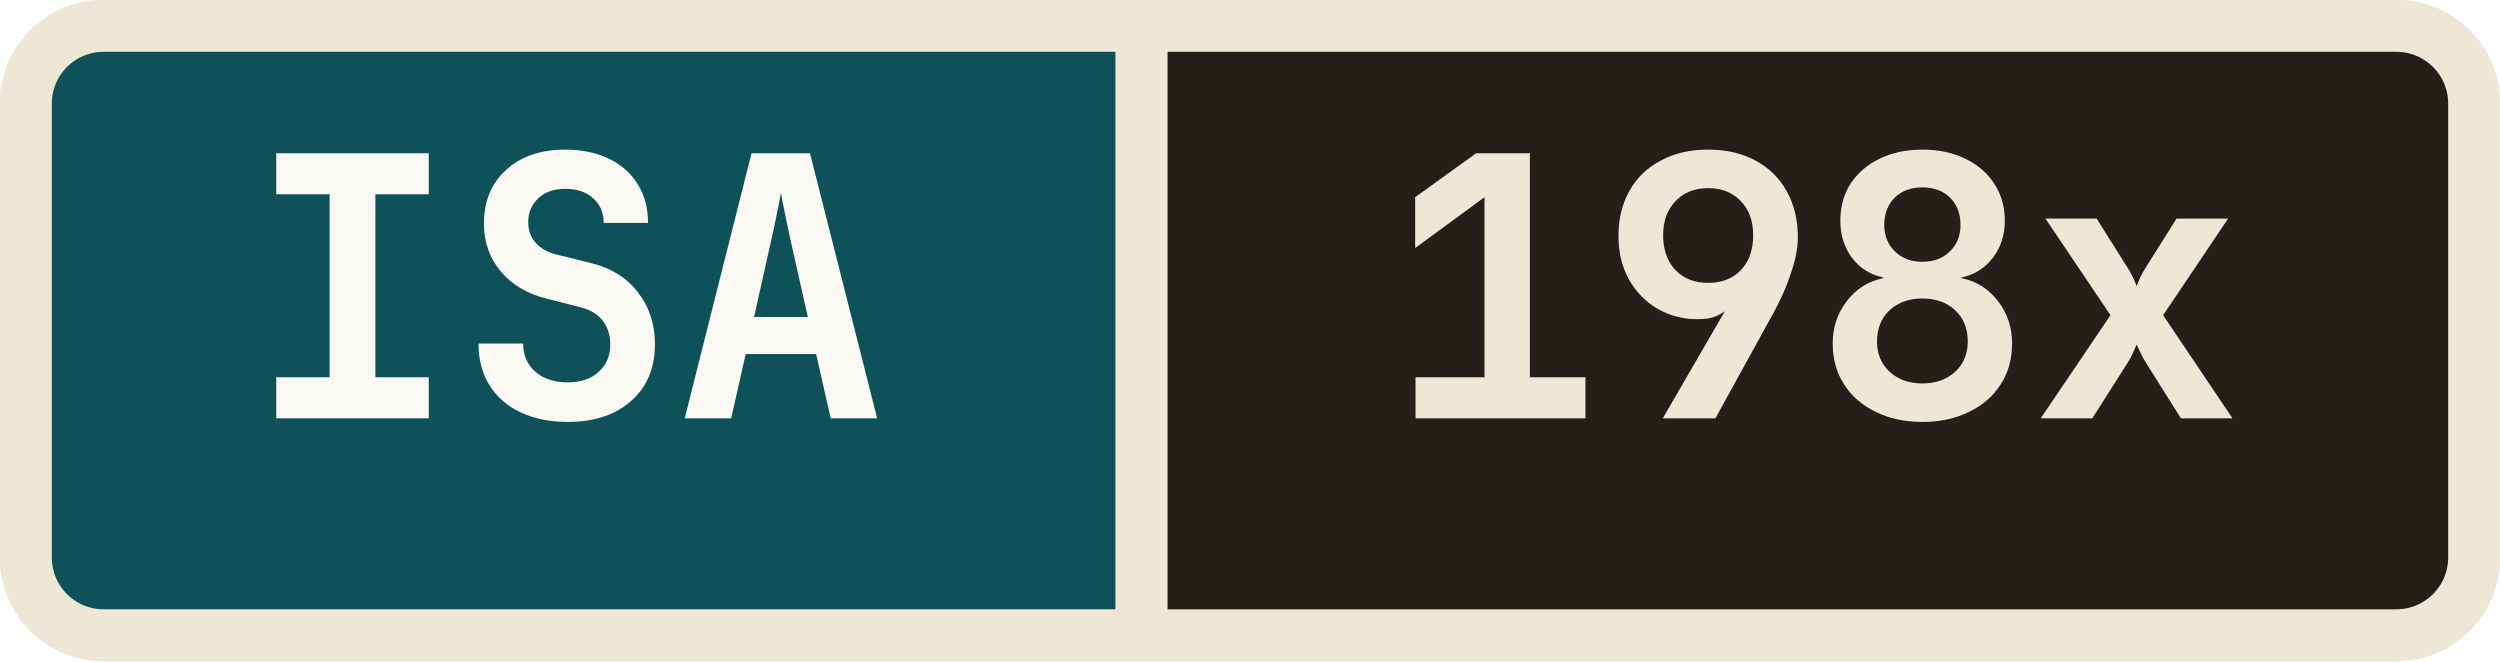
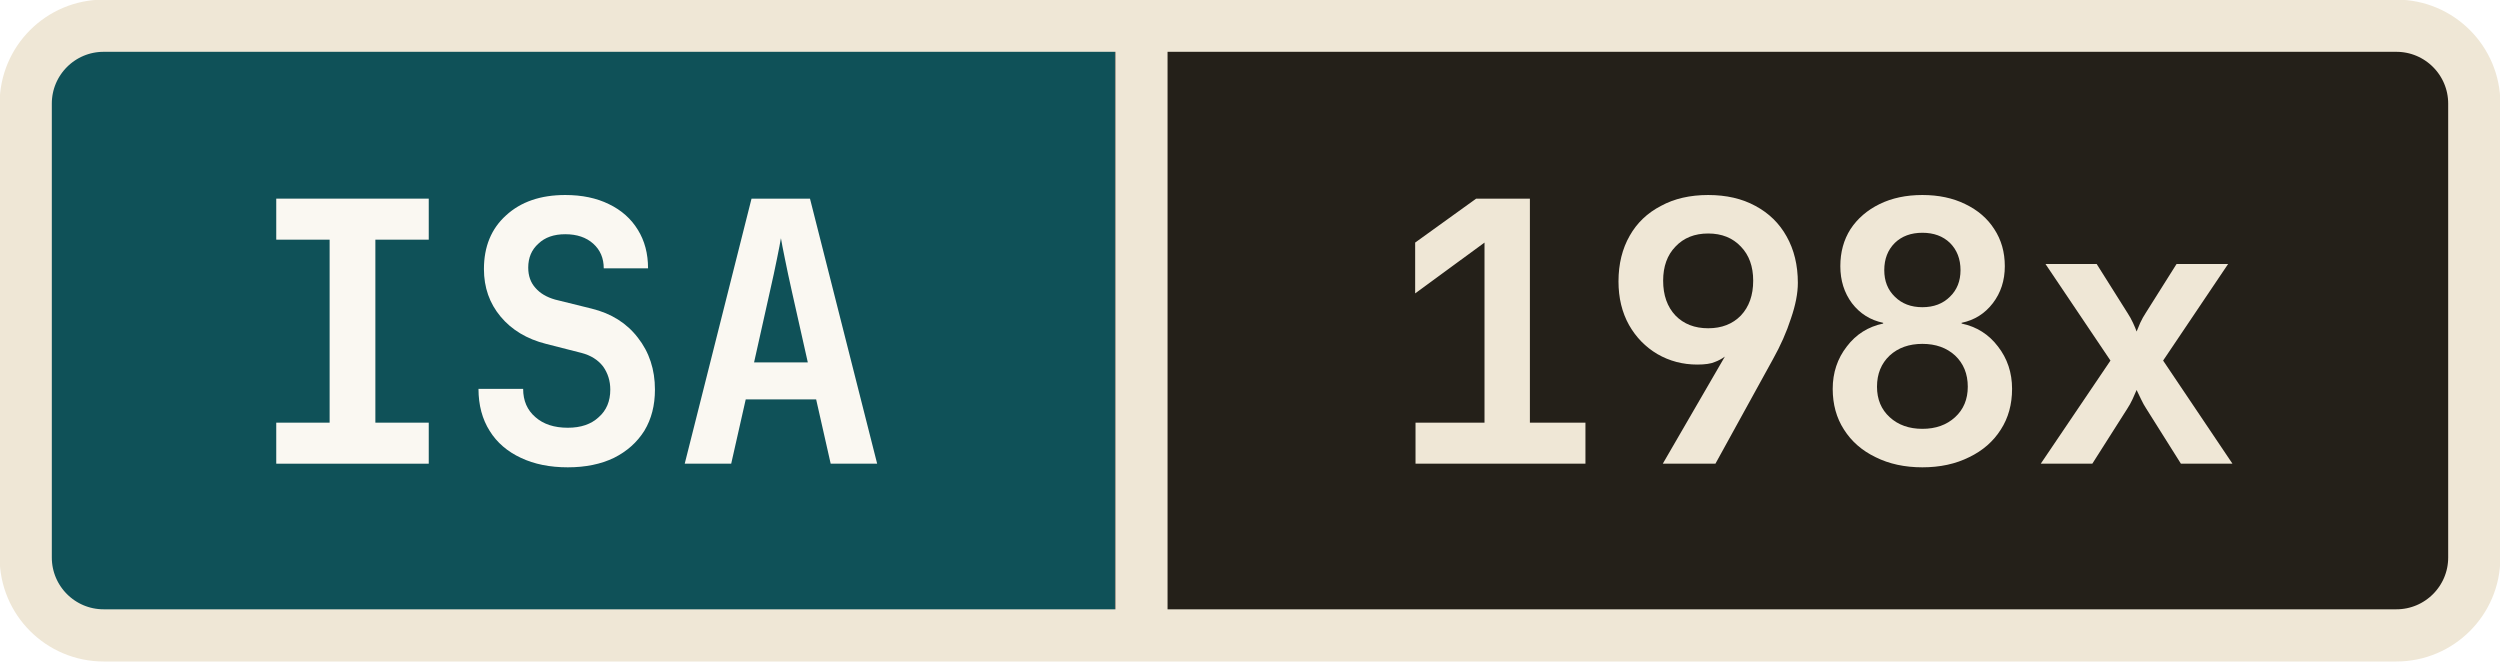
<svg xmlns="http://www.w3.org/2000/svg" width="330.5" height="87.5" viewBox="0 0 330.5 87.5" role="img" aria-label="Isa198x">
  <g>
    <clipPath id="r">
      <rect x="3.4" y="3.4" width="323.7" height="80.6" rx="10.3" />
    </clipPath>
    <g clip-path="url(#r)">
      <rect x="3.4" y="3.4" width="144.0" height="80.6" fill="#0f5158" />
      <rect x="147.4" y="3.4" width="179.7" height="80.6" fill="#242019" />
    </g>
    <rect x="3.4" y="3.4" width="323.7" height="80.6" rx="10.3" fill="none" stroke="#efe7d6" stroke-width="6.9" />
    <line x1="150.9" y1="3.4" x2="150.9" y2="84.1" stroke="#efe7d6" stroke-width="6.9" />
-     <g fill="#faf8f2" transform="translate(32.2 55.3) scale(0.048 -0.048)">
+     <g fill="#faf8f2" transform="translate(32.2 61.3) scale(0.048 -0.048)">
      <path d="M90 0V113H237V617H90V730H510V617H363V113H510V0Z" />
      <path d="M303 -10Q229 -10 174 16Q118 42 88 90Q57 139 57 206H180Q180 157 214 128Q247 99 303 99Q357 99 388 128Q420 156 420 204Q420 240 400 268Q379 295 341 305L243 330Q164 350 118 405Q72 460 72 536Q72 629 133 684Q194 740 296 740Q365 740 416 715Q468 690 496 644Q524 599 524 538H402Q402 580 373 606Q344 632 296 632Q249 632 222 606Q194 581 194 540Q194 506 214 484Q233 462 268 452L369 427Q450 407 496 347Q543 287 543 204Q543 139 514 91Q484 43 430 16Q376 -10 303 -10Z" transform="translate(590 0)" />
      <path d="M35 0 219 730H380L565 0H437L397 177H203L163 0ZM226 279H374L330 475Q319 524 311 564Q303 603 300 621Q297 603 289 564Q281 524 270 476Z" transform="translate(1180 0)" />
    </g>
-     <g fill="#efe7d6" transform="translate(183.1 55.3) scale(0.048 -0.048)">
+     <g fill="#efe7d6" transform="translate(183.1 61.3) scale(0.048 -0.048)">
      <path d="M84 0V113H274V609L83 469V609L251 730H399V113H552V0Z" />
      <path d="M175 0 346 295Q334 286 318 280Q302 273 270 273Q210 273 160 302Q111 331 82 382Q53 434 53 502Q53 574 84 628Q114 681 170 710Q225 740 300 740Q375 740 430 710Q486 680 516 626Q547 571 547 498Q547 455 528 400Q510 344 478 287L320 0ZM300 373Q356 373 390 408Q424 444 424 504Q424 563 390 598Q356 634 300 634Q244 634 210 598Q176 563 176 504Q176 444 210 408Q244 373 300 373Z" transform="translate(590 0)" />
      <path d="M300 -10Q227 -10 171 18Q115 45 84 94Q53 142 53 206Q53 273 92 323Q130 373 192 386V388Q139 399 106 442Q74 485 74 544Q74 602 102 646Q131 690 182 715Q233 740 300 740Q367 740 418 715Q470 690 498 646Q527 602 527 544Q527 485 494 442Q461 399 408 388V386Q470 373 508 323Q547 273 547 206Q547 142 516 94Q485 45 429 18Q373 -10 300 -10ZM300 431Q347 431 376 460Q405 488 405 533Q405 579 376 608Q347 636 300 636Q253 636 224 608Q195 579 195 533Q195 488 224 460Q253 431 300 431ZM300 96Q355 96 390 128Q425 160 425 212Q425 265 390 298Q355 330 300 330Q245 330 210 298Q175 265 175 212Q175 160 210 128Q245 96 300 96Z" transform="translate(1180 0)" />
      <path d="M36 0 228 284 49 550H190L275 415Q283 403 290 388Q297 373 300 364Q304 373 310 388Q317 403 325 415L410 550H552L373 284L564 0H422L327 151Q319 163 312 178Q304 194 300 203Q296 194 289 178Q282 163 274 151L178 0Z" transform="translate(1770 0)" />
    </g>
  </g>
</svg>
